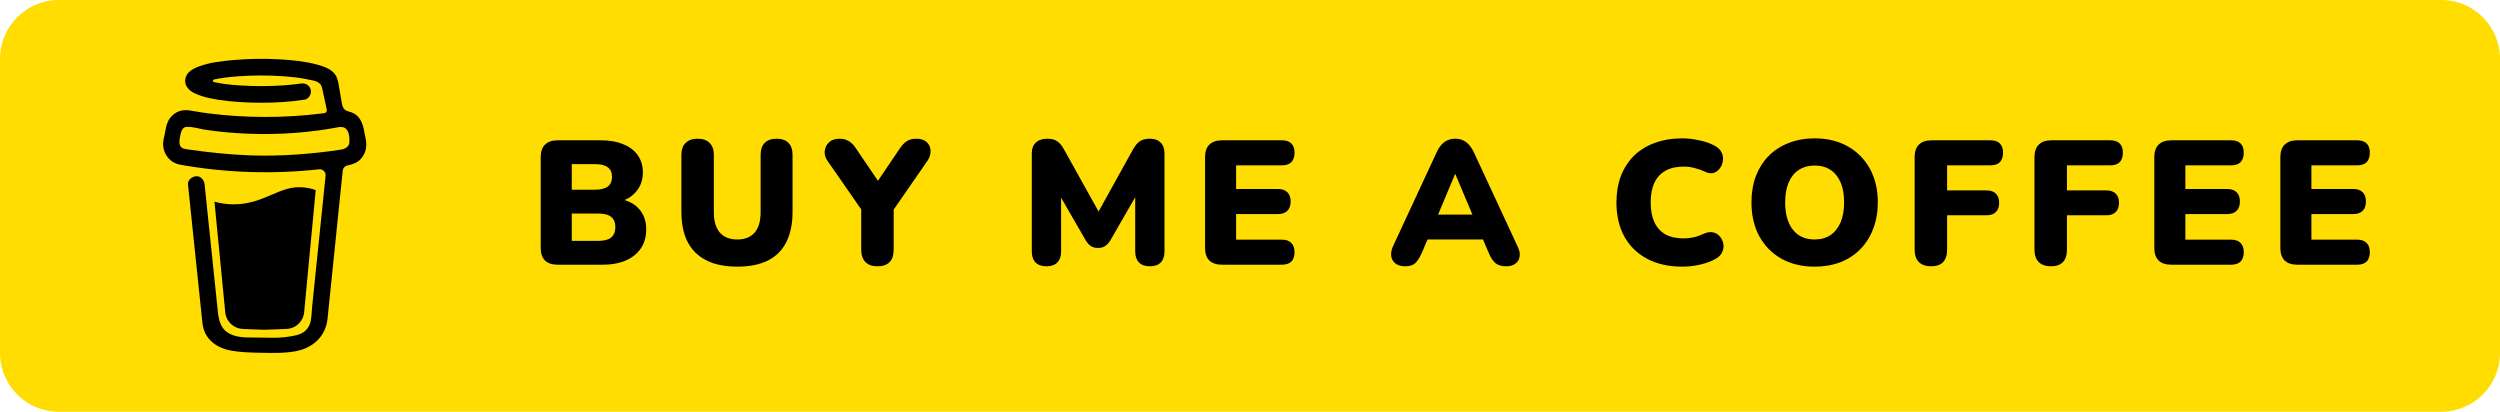
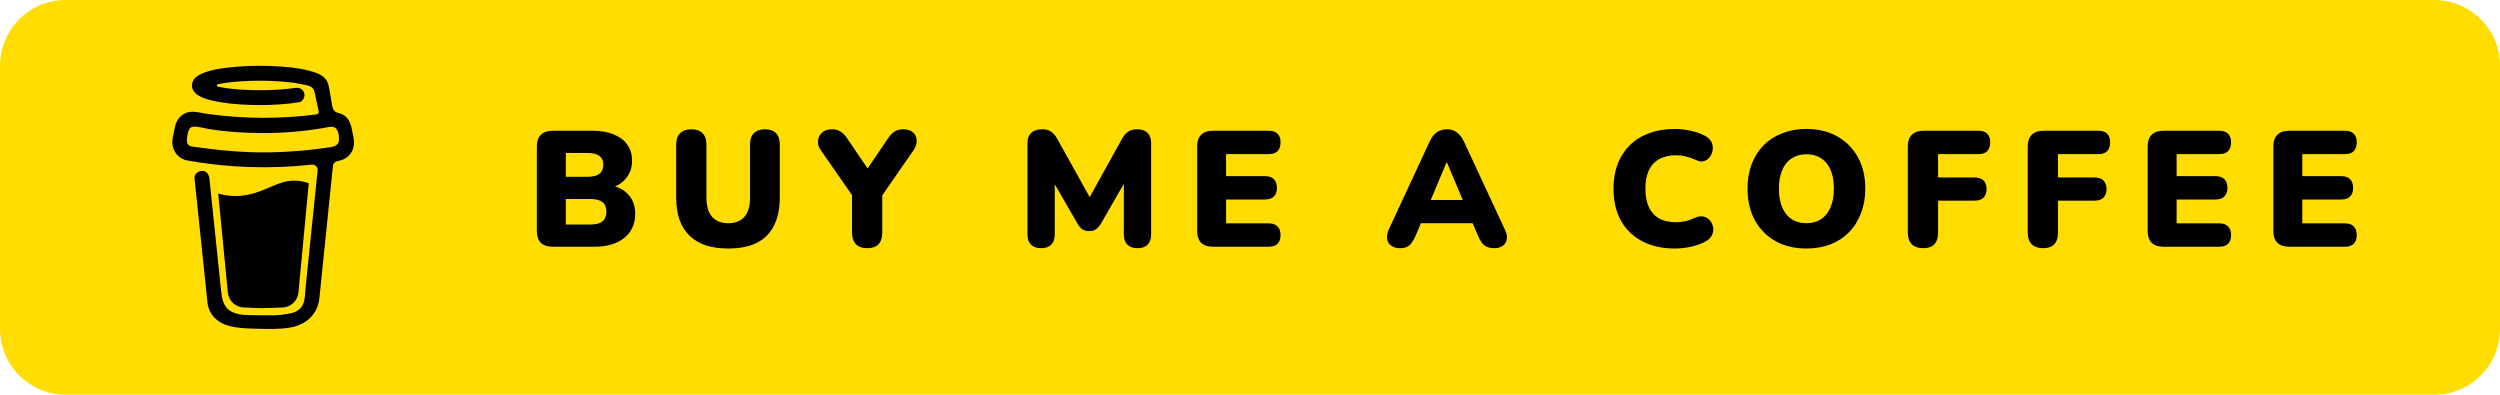
- <svg xmlns="http://www.w3.org/2000/svg" width="170" height="28" viewBox="0 0 170 28" fill="none">
-   <rect width="170" height="28" rx="4" fill="#FFDD00" />
-   <path d="M24.847 9.346L24.737 8.791C24.638 8.292 24.413 7.822 23.903 7.642C23.738 7.584 23.553 7.56 23.428 7.441C23.301 7.322 23.264 7.136 23.235 6.964C23.181 6.649 23.131 6.334 23.075 6.02C23.028 5.749 22.99 5.445 22.867 5.197C22.704 4.864 22.369 4.669 22.037 4.541C21.866 4.477 21.692 4.423 21.515 4.379C20.682 4.16 19.807 4.079 18.951 4.032C17.923 3.976 16.893 3.993 15.868 4.084C15.105 4.153 14.301 4.237 13.576 4.501C13.311 4.597 13.038 4.714 12.836 4.918C12.588 5.17 12.508 5.56 12.688 5.873C12.817 6.096 13.034 6.253 13.265 6.357C13.565 6.492 13.879 6.593 14.201 6.662C15.097 6.86 16.025 6.937 16.94 6.97C17.955 7.012 18.971 6.978 19.982 6.872C20.231 6.844 20.48 6.811 20.729 6.772C21.022 6.727 21.21 6.345 21.123 6.077C21.02 5.758 20.743 5.635 20.428 5.683C20.04 5.745 19.628 5.773 19.277 5.805C18.296 5.872 17.312 5.873 16.33 5.81C16.008 5.789 15.687 5.759 15.366 5.721C15.294 5.712 15.216 5.7 15.151 5.691C14.948 5.661 14.748 5.624 14.548 5.582C14.455 5.56 14.455 5.428 14.548 5.406H14.552C14.783 5.356 15.016 5.316 15.25 5.283H15.252C15.361 5.276 15.471 5.257 15.58 5.243C16.529 5.145 17.482 5.111 18.435 5.143C18.997 5.159 19.558 5.199 20.116 5.263L20.306 5.289C20.529 5.322 20.75 5.362 20.971 5.41C21.298 5.481 21.717 5.504 21.863 5.862C21.909 5.976 21.929 6.102 21.955 6.221L22.221 7.457C22.227 7.484 22.227 7.511 22.221 7.538C22.216 7.565 22.205 7.59 22.19 7.612C22.174 7.634 22.154 7.653 22.131 7.667C22.108 7.681 22.082 7.69 22.055 7.694H22.053C22.022 7.699 21.99 7.702 21.959 7.707C20.649 7.874 19.328 7.956 18.007 7.952C16.698 7.951 15.39 7.867 14.091 7.699C13.974 7.685 13.847 7.664 13.743 7.649C13.472 7.609 13.203 7.559 12.933 7.515C12.605 7.461 12.293 7.488 11.997 7.649C11.755 7.782 11.558 7.986 11.434 8.233C11.306 8.497 11.268 8.783 11.212 9.067C11.154 9.35 11.065 9.656 11.099 9.947C11.172 10.574 11.61 11.084 12.241 11.198C15.361 11.755 18.544 11.861 21.694 11.512C21.753 11.505 21.814 11.511 21.871 11.531C21.928 11.551 21.98 11.583 22.022 11.626C22.065 11.668 22.098 11.719 22.118 11.776C22.138 11.833 22.146 11.893 22.139 11.953L22.08 12.534L21.232 20.79C21.198 21.132 21.193 21.483 21.128 21.821C21.026 22.352 20.667 22.677 20.143 22.797C19.662 22.906 19.172 22.963 18.679 22.968C18.133 22.971 17.588 22.947 17.041 22.949C16.459 22.953 15.744 22.899 15.295 22.466C14.899 22.084 14.845 21.488 14.791 20.972L14.182 15.127L13.914 12.549C13.883 12.257 13.675 11.97 13.348 11.984C13.069 11.997 12.75 12.234 12.784 12.55L12.973 14.371L13.764 21.964C13.887 23.084 14.743 23.688 15.803 23.858C16.421 23.957 17.055 23.977 17.683 23.988C18.488 24.001 19.302 24.032 20.093 23.886C21.267 23.671 22.148 22.887 22.273 21.672C22.557 18.895 22.843 16.119 23.127 13.342L23.306 11.603C23.315 11.517 23.351 11.436 23.41 11.372C23.468 11.308 23.546 11.265 23.631 11.248C23.966 11.183 24.287 11.072 24.526 10.817C24.905 10.41 24.981 9.881 24.847 9.346ZM23.615 9.989C23.494 10.103 23.313 10.157 23.134 10.183C21.12 10.482 19.078 10.633 17.044 10.567C15.587 10.517 14.146 10.355 12.704 10.152C12.563 10.132 12.41 10.106 12.313 10.002C12.129 9.805 12.22 9.41 12.268 9.172C12.311 8.956 12.394 8.665 12.653 8.634C13.057 8.587 13.525 8.757 13.925 8.817C14.406 8.891 14.889 8.95 15.373 8.994C17.439 9.182 19.541 9.152 21.599 8.877C21.974 8.827 22.349 8.769 22.72 8.702C23.053 8.642 23.42 8.531 23.62 8.874C23.759 9.108 23.777 9.422 23.755 9.686C23.749 9.801 23.698 9.91 23.614 9.989H23.615ZM18.483 13.239C17.764 13.547 16.949 13.896 15.892 13.896C15.45 13.895 15.01 13.834 14.584 13.715L15.315 21.218C15.369 21.868 15.913 22.368 16.565 22.368C16.565 22.368 17.601 22.422 17.947 22.422C18.319 22.422 19.435 22.368 19.435 22.368C20.088 22.368 20.63 21.868 20.684 21.218L21.468 12.927C21.114 12.799 20.742 12.732 20.366 12.728C19.678 12.728 19.123 12.965 18.483 13.239Z" fill="black" />
-   <path d="M37.92 18C37.544 18 37.256 17.904 37.056 17.712C36.864 17.512 36.768 17.228 36.768 16.86V10.68C36.768 10.312 36.864 10.032 37.056 9.84C37.256 9.64 37.544 9.54 37.92 9.54H40.848C41.456 9.54 41.972 9.632 42.396 9.816C42.828 9.992 43.156 10.244 43.38 10.572C43.604 10.9 43.716 11.284 43.716 11.724C43.716 12.22 43.572 12.644 43.284 12.996C43.004 13.348 42.62 13.588 42.132 13.716V13.524C42.708 13.628 43.152 13.86 43.464 14.22C43.784 14.58 43.944 15.04 43.944 15.6C43.944 16.344 43.676 16.932 43.14 17.364C42.612 17.788 41.888 18 40.968 18H37.92ZM38.88 16.38H40.668C41.076 16.38 41.372 16.304 41.556 16.152C41.748 15.992 41.844 15.756 41.844 15.444C41.844 15.132 41.748 14.9 41.556 14.748C41.372 14.596 41.076 14.52 40.668 14.52H38.88V16.38ZM38.88 12.9H40.452C40.852 12.9 41.144 12.828 41.328 12.684C41.52 12.54 41.616 12.32 41.616 12.024C41.616 11.728 41.52 11.512 41.328 11.376C41.144 11.232 40.852 11.16 40.452 11.16H38.88V12.9ZM50.138 18.132C49.522 18.132 48.978 18.056 48.506 17.904C48.034 17.744 47.634 17.508 47.306 17.196C46.986 16.884 46.742 16.496 46.574 16.032C46.414 15.56 46.334 15.016 46.334 14.4V10.548C46.334 10.18 46.43 9.904 46.622 9.72C46.814 9.528 47.086 9.432 47.438 9.432C47.798 9.432 48.07 9.528 48.254 9.72C48.446 9.904 48.542 10.18 48.542 10.548V14.424C48.542 15.04 48.678 15.504 48.95 15.816C49.222 16.128 49.618 16.284 50.138 16.284C50.65 16.284 51.042 16.128 51.314 15.816C51.586 15.504 51.722 15.04 51.722 14.424V10.548C51.722 10.18 51.814 9.904 51.998 9.72C52.19 9.528 52.462 9.432 52.814 9.432C53.166 9.432 53.434 9.528 53.618 9.72C53.802 9.904 53.894 10.18 53.894 10.548V14.4C53.894 15.224 53.75 15.916 53.462 16.476C53.182 17.028 52.762 17.444 52.202 17.724C51.642 17.996 50.954 18.132 50.138 18.132ZM59.666 18.108C59.314 18.108 59.042 18.012 58.85 17.82C58.658 17.62 58.562 17.336 58.562 16.968V13.68L59.018 14.892L56.258 10.92C56.122 10.728 56.062 10.516 56.078 10.284C56.102 10.044 56.198 9.844 56.366 9.684C56.542 9.516 56.79 9.432 57.11 9.432C57.334 9.432 57.538 9.488 57.722 9.6C57.906 9.704 58.078 9.884 58.238 10.14L59.918 12.612H59.486L61.166 10.128C61.334 9.872 61.506 9.692 61.682 9.588C61.858 9.484 62.066 9.432 62.306 9.432C62.61 9.432 62.846 9.508 63.014 9.66C63.182 9.812 63.27 10.004 63.278 10.236C63.294 10.468 63.222 10.704 63.062 10.944L60.326 14.892L60.77 13.68V16.968C60.77 17.728 60.402 18.108 59.666 18.108ZM71.158 18.108C70.838 18.108 70.59 18.02 70.414 17.844C70.246 17.668 70.162 17.42 70.162 17.1V10.44C70.162 10.112 70.254 9.864 70.438 9.696C70.622 9.52 70.882 9.432 71.218 9.432C71.498 9.432 71.718 9.488 71.878 9.6C72.046 9.704 72.198 9.88 72.334 10.128L74.914 14.76H74.494L77.062 10.128C77.206 9.88 77.358 9.704 77.518 9.6C77.686 9.488 77.91 9.432 78.19 9.432C78.51 9.432 78.754 9.52 78.922 9.696C79.098 9.864 79.186 10.112 79.186 10.44V17.1C79.186 17.42 79.102 17.668 78.934 17.844C78.766 18.02 78.518 18.108 78.19 18.108C77.87 18.108 77.622 18.02 77.446 17.844C77.278 17.668 77.194 17.42 77.194 17.1V12.972H77.446L75.514 16.332C75.402 16.508 75.282 16.64 75.154 16.728C75.034 16.816 74.87 16.86 74.662 16.86C74.462 16.86 74.298 16.816 74.17 16.728C74.042 16.64 73.926 16.508 73.822 16.332L71.878 12.96H72.154V17.1C72.154 17.42 72.07 17.668 71.902 17.844C71.734 18.02 71.486 18.108 71.158 18.108ZM83.096 18C82.72 18 82.432 17.904 82.232 17.712C82.04 17.512 81.944 17.228 81.944 16.86V10.68C81.944 10.312 82.04 10.032 82.232 9.84C82.432 9.64 82.72 9.54 83.096 9.54H87.164C87.452 9.54 87.668 9.612 87.812 9.756C87.956 9.9 88.028 10.108 88.028 10.38C88.028 10.66 87.956 10.876 87.812 11.028C87.668 11.172 87.452 11.244 87.164 11.244H84.056V12.852H86.9C87.18 12.852 87.392 12.924 87.536 13.068C87.688 13.212 87.764 13.424 87.764 13.704C87.764 13.984 87.688 14.196 87.536 14.34C87.392 14.484 87.18 14.556 86.9 14.556H84.056V16.296H87.164C87.452 16.296 87.668 16.372 87.812 16.524C87.956 16.668 88.028 16.876 88.028 17.148C88.028 17.428 87.956 17.64 87.812 17.784C87.668 17.928 87.452 18 87.164 18H83.096ZM95.544 18.108C95.296 18.108 95.088 18.052 94.921 17.94C94.752 17.82 94.648 17.66 94.609 17.46C94.569 17.252 94.605 17.02 94.716 16.764L97.704 10.332C97.849 10.02 98.025 9.792 98.233 9.648C98.448 9.504 98.692 9.432 98.965 9.432C99.237 9.432 99.472 9.504 99.672 9.648C99.88 9.792 100.06 10.02 100.212 10.332L103.2 16.764C103.328 17.02 103.372 17.252 103.332 17.46C103.3 17.668 103.2 17.828 103.032 17.94C102.872 18.052 102.672 18.108 102.432 18.108C102.112 18.108 101.864 18.036 101.688 17.892C101.52 17.748 101.368 17.516 101.232 17.196L100.584 15.672L101.424 16.284H96.481L97.332 15.672L96.684 17.196C96.54 17.516 96.392 17.748 96.24 17.892C96.088 18.036 95.856 18.108 95.544 18.108ZM98.941 11.844L97.549 15.168L97.213 14.592H100.704L100.368 15.168L98.965 11.844H98.941ZM114.406 18.132C113.47 18.132 112.666 17.952 111.994 17.592C111.322 17.232 110.806 16.724 110.446 16.068C110.094 15.412 109.918 14.644 109.918 13.764C109.918 13.108 110.018 12.512 110.218 11.976C110.426 11.44 110.722 10.98 111.106 10.596C111.498 10.212 111.97 9.92 112.522 9.72C113.082 9.512 113.71 9.408 114.406 9.408C114.774 9.408 115.154 9.452 115.546 9.54C115.946 9.62 116.298 9.744 116.602 9.912C116.826 10.032 116.982 10.184 117.07 10.368C117.158 10.552 117.186 10.74 117.154 10.932C117.13 11.124 117.062 11.296 116.95 11.448C116.838 11.6 116.694 11.704 116.518 11.76C116.342 11.808 116.15 11.78 115.942 11.676C115.702 11.564 115.462 11.48 115.222 11.424C114.99 11.36 114.746 11.328 114.49 11.328C113.994 11.328 113.578 11.424 113.242 11.616C112.914 11.8 112.666 12.072 112.498 12.432C112.33 12.792 112.246 13.236 112.246 13.764C112.246 14.292 112.33 14.74 112.498 15.108C112.666 15.468 112.914 15.744 113.242 15.936C113.578 16.12 113.994 16.212 114.49 16.212C114.698 16.212 114.922 16.188 115.162 16.14C115.402 16.084 115.638 16 115.87 15.888C116.11 15.784 116.322 15.756 116.506 15.804C116.698 15.852 116.85 15.948 116.962 16.092C117.082 16.236 117.158 16.404 117.19 16.596C117.222 16.78 117.194 16.964 117.106 17.148C117.026 17.332 116.882 17.48 116.674 17.592C116.394 17.76 116.046 17.892 115.63 17.988C115.222 18.084 114.814 18.132 114.406 18.132ZM123.395 18.132C122.539 18.132 121.787 17.952 121.139 17.592C120.491 17.224 119.987 16.712 119.627 16.056C119.275 15.4 119.099 14.636 119.099 13.764C119.099 13.108 119.199 12.512 119.399 11.976C119.607 11.44 119.899 10.98 120.275 10.596C120.659 10.212 121.115 9.92 121.643 9.72C122.171 9.512 122.755 9.408 123.395 9.408C124.251 9.408 124.999 9.588 125.639 9.948C126.287 10.308 126.791 10.816 127.151 11.472C127.511 12.12 127.691 12.884 127.691 13.764C127.691 14.42 127.587 15.016 127.379 15.552C127.179 16.088 126.887 16.552 126.503 16.944C126.127 17.328 125.675 17.624 125.147 17.832C124.619 18.032 124.035 18.132 123.395 18.132ZM123.395 16.284C123.819 16.284 124.179 16.184 124.475 15.984C124.771 15.784 124.999 15.496 125.159 15.12C125.319 14.744 125.399 14.292 125.399 13.764C125.399 12.972 125.223 12.356 124.871 11.916C124.519 11.476 124.027 11.256 123.395 11.256C122.979 11.256 122.619 11.356 122.315 11.556C122.019 11.748 121.791 12.032 121.631 12.408C121.471 12.776 121.391 13.228 121.391 13.764C121.391 14.556 121.567 15.176 121.919 15.624C122.271 16.064 122.763 16.284 123.395 16.284ZM131.311 18.108C130.959 18.108 130.683 18.012 130.483 17.82C130.291 17.62 130.195 17.336 130.195 16.968V10.68C130.195 10.312 130.291 10.032 130.483 9.84C130.683 9.64 130.971 9.54 131.347 9.54H135.343C135.631 9.54 135.847 9.612 135.991 9.756C136.135 9.9 136.207 10.108 136.207 10.38C136.207 10.66 136.135 10.876 135.991 11.028C135.847 11.172 135.631 11.244 135.343 11.244H132.403V12.948H135.079C135.359 12.948 135.571 13.02 135.715 13.164C135.867 13.308 135.943 13.516 135.943 13.788C135.943 14.068 135.867 14.28 135.715 14.424C135.571 14.568 135.359 14.64 135.079 14.64H132.403V16.968C132.403 17.728 132.039 18.108 131.311 18.108ZM139.46 18.108C139.108 18.108 138.832 18.012 138.632 17.82C138.44 17.62 138.344 17.336 138.344 16.968V10.68C138.344 10.312 138.44 10.032 138.632 9.84C138.832 9.64 139.12 9.54 139.496 9.54H143.492C143.78 9.54 143.996 9.612 144.14 9.756C144.284 9.9 144.356 10.108 144.356 10.38C144.356 10.66 144.284 10.876 144.14 11.028C143.996 11.172 143.78 11.244 143.492 11.244H140.552V12.948H143.228C143.508 12.948 143.72 13.02 143.864 13.164C144.016 13.308 144.092 13.516 144.092 13.788C144.092 14.068 144.016 14.28 143.864 14.424C143.72 14.568 143.508 14.64 143.228 14.64H140.552V16.968C140.552 17.728 140.188 18.108 139.46 18.108ZM147.645 18C147.269 18 146.981 17.904 146.781 17.712C146.589 17.512 146.493 17.228 146.493 16.86V10.68C146.493 10.312 146.589 10.032 146.781 9.84C146.981 9.64 147.269 9.54 147.645 9.54H151.713C152.001 9.54 152.217 9.612 152.361 9.756C152.505 9.9 152.577 10.108 152.577 10.38C152.577 10.66 152.505 10.876 152.361 11.028C152.217 11.172 152.001 11.244 151.713 11.244H148.605V12.852H151.449C151.729 12.852 151.941 12.924 152.085 13.068C152.237 13.212 152.313 13.424 152.313 13.704C152.313 13.984 152.237 14.196 152.085 14.34C151.941 14.484 151.729 14.556 151.449 14.556H148.605V16.296H151.713C152.001 16.296 152.217 16.372 152.361 16.524C152.505 16.668 152.577 16.876 152.577 17.148C152.577 17.428 152.505 17.64 152.361 17.784C152.217 17.928 152.001 18 151.713 18H147.645ZM156.216 18C155.84 18 155.552 17.904 155.352 17.712C155.16 17.512 155.064 17.228 155.064 16.86V10.68C155.064 10.312 155.16 10.032 155.352 9.84C155.552 9.64 155.84 9.54 156.216 9.54H160.284C160.572 9.54 160.788 9.612 160.932 9.756C161.076 9.9 161.148 10.108 161.148 10.38C161.148 10.66 161.076 10.876 160.932 11.028C160.788 11.172 160.572 11.244 160.284 11.244H157.176V12.852H160.02C160.3 12.852 160.512 12.924 160.656 13.068C160.808 13.212 160.884 13.424 160.884 13.704C160.884 13.984 160.808 14.196 160.656 14.34C160.512 14.484 160.3 14.556 160.02 14.556H157.176V16.296H160.284C160.572 16.296 160.788 16.372 160.932 16.524C161.076 16.668 161.148 16.876 161.148 17.148C161.148 17.428 161.076 17.64 160.932 17.784C160.788 17.928 160.572 18 160.284 18H156.216Z" fill="black" />
+ <svg xmlns="http://www.w3.org/2000/svg" width="152" height="24" viewBox="0 0 152 24" fill="none">
+   <rect width="152" height="24" rx="4" fill="#FFDD00" />
+   <path d="M21.477 8.277L21.389 7.833C21.309 7.434 21.13 7.057 20.721 6.913C20.59 6.867 20.441 6.848 20.341 6.753C20.24 6.657 20.211 6.509 20.187 6.371C20.144 6.119 20.104 5.867 20.059 5.616C20.021 5.399 19.991 5.156 19.893 4.958C19.763 4.691 19.495 4.535 19.229 4.433C19.092 4.382 18.953 4.338 18.811 4.303C18.145 4.128 17.445 4.063 16.76 4.026C15.938 3.981 15.114 3.995 14.293 4.067C13.683 4.123 13.04 4.19 12.46 4.401C12.248 4.478 12.029 4.571 11.868 4.735C11.67 4.936 11.606 5.248 11.75 5.499C11.853 5.677 12.027 5.803 12.211 5.885C12.451 5.993 12.703 6.075 12.96 6.129C13.677 6.288 14.419 6.35 15.151 6.376C15.963 6.409 16.776 6.383 17.585 6.297C17.784 6.275 17.983 6.249 18.182 6.218C18.417 6.182 18.567 5.876 18.498 5.662C18.415 5.407 18.193 5.308 17.942 5.347C17.631 5.396 17.302 5.419 17.021 5.444C16.236 5.497 15.449 5.499 14.663 5.448C14.406 5.431 14.149 5.407 13.892 5.377C13.835 5.37 13.772 5.36 13.72 5.353C13.558 5.329 13.397 5.299 13.237 5.266C13.163 5.248 13.163 5.143 13.237 5.125H13.241C13.425 5.085 13.612 5.053 13.799 5.027H13.801C13.888 5.021 13.976 5.005 14.063 4.995C14.822 4.916 15.585 4.889 16.347 4.915C16.797 4.927 17.245 4.959 17.692 5.011L17.844 5.031C18.022 5.058 18.199 5.09 18.376 5.128C18.637 5.185 18.973 5.203 19.089 5.489C19.126 5.581 19.143 5.681 19.163 5.777L19.376 6.766C19.381 6.787 19.381 6.809 19.376 6.83C19.372 6.852 19.363 6.872 19.351 6.889C19.338 6.907 19.323 6.922 19.304 6.934C19.285 6.945 19.265 6.952 19.243 6.955H19.241C19.217 6.959 19.191 6.962 19.167 6.965C18.118 7.099 17.062 7.165 16.005 7.162C14.957 7.161 13.911 7.093 12.872 6.959C12.779 6.948 12.677 6.931 12.594 6.919C12.377 6.887 12.161 6.847 11.945 6.812C11.683 6.769 11.433 6.791 11.197 6.919C11.003 7.026 10.845 7.189 10.747 7.387C10.644 7.597 10.614 7.827 10.569 8.053C10.523 8.28 10.451 8.525 10.479 8.757C10.537 9.259 10.887 9.667 11.392 9.759C13.888 10.204 16.434 10.288 18.954 10.009C19.002 10.004 19.05 10.009 19.096 10.025C19.141 10.041 19.183 10.067 19.217 10.101C19.251 10.134 19.277 10.176 19.294 10.221C19.31 10.266 19.316 10.315 19.311 10.363L19.263 10.827L18.585 17.432C18.557 17.705 18.553 17.987 18.501 18.257C18.42 18.681 18.133 18.942 17.713 19.037C17.329 19.125 16.937 19.171 16.543 19.174C16.105 19.177 15.669 19.157 15.232 19.159C14.766 19.162 14.195 19.119 13.835 18.773C13.519 18.467 13.475 17.99 13.432 17.577L12.945 12.902L12.73 10.839C12.705 10.605 12.539 10.376 12.278 10.387C12.054 10.397 11.799 10.587 11.826 10.84L11.978 12.297L12.611 18.371C12.709 19.267 13.393 19.75 14.241 19.886C14.736 19.966 15.243 19.982 15.746 19.99C16.39 20.001 17.041 20.025 17.674 19.909C18.613 19.737 19.317 19.11 19.418 18.137C19.645 15.916 19.873 13.695 20.101 11.474L20.244 10.083C20.251 10.014 20.28 9.949 20.327 9.898C20.374 9.846 20.436 9.812 20.504 9.799C20.772 9.747 21.029 9.657 21.22 9.453C21.523 9.128 21.584 8.705 21.477 8.277ZM20.491 8.791C20.395 8.883 20.249 8.925 20.106 8.947C18.495 9.186 16.862 9.307 15.234 9.253C14.069 9.213 12.916 9.084 11.763 8.921C11.649 8.905 11.527 8.885 11.449 8.801C11.303 8.644 11.375 8.328 11.413 8.138C11.448 7.965 11.515 7.732 11.722 7.707C12.045 7.669 12.419 7.806 12.739 7.854C13.124 7.913 13.51 7.96 13.897 7.995C15.551 8.146 17.232 8.122 18.879 7.902C19.179 7.862 19.478 7.815 19.775 7.762C20.041 7.714 20.335 7.625 20.495 7.899C20.606 8.087 20.621 8.337 20.603 8.549C20.598 8.641 20.558 8.728 20.491 8.791H20.491ZM16.385 11.391C15.811 11.638 15.159 11.917 14.313 11.917C13.959 11.916 13.607 11.867 13.267 11.772L13.851 17.775C13.895 18.295 14.329 18.695 14.851 18.695C14.851 18.695 15.68 18.738 15.957 18.738C16.255 18.738 17.147 18.695 17.147 18.695C17.669 18.695 18.103 18.295 18.147 17.775L18.773 11.141C18.491 11.039 18.193 10.985 17.892 10.983C17.341 10.983 16.898 11.172 16.385 11.391Z" fill="black" />
+   <path d="M33.6 15C33.287 15 33.047 14.92 32.88 14.76C32.72 14.593 32.64 14.357 32.64 14.05V8.9C32.64 8.593 32.72 8.36 32.88 8.2C33.047 8.033 33.287 7.95 33.6 7.95H36.04C36.547 7.95 36.977 8.027 37.33 8.18C37.69 8.327 37.963 8.537 38.15 8.81C38.337 9.083 38.43 9.403 38.43 9.77C38.43 10.183 38.31 10.537 38.07 10.83C37.837 11.123 37.517 11.323 37.11 11.43V11.27C37.59 11.357 37.96 11.55 38.22 11.85C38.487 12.15 38.62 12.533 38.62 13C38.62 13.62 38.397 14.11 37.95 14.47C37.51 14.823 36.907 15 36.14 15H33.6ZM34.4 13.65H35.89C36.23 13.65 36.477 13.587 36.63 13.46C36.79 13.327 36.87 13.13 36.87 12.87C36.87 12.61 36.79 12.417 36.63 12.29C36.477 12.163 36.23 12.1 35.89 12.1H34.4V13.65ZM34.4 10.75H35.71C36.043 10.75 36.287 10.69 36.44 10.57C36.6 10.45 36.68 10.267 36.68 10.02C36.68 9.773 36.6 9.593 36.44 9.48C36.287 9.36 36.043 9.3 35.71 9.3H34.4V10.75ZM44.282 15.11C43.768 15.11 43.315 15.047 42.922 14.92C42.528 14.787 42.195 14.59 41.922 14.33C41.655 14.07 41.452 13.747 41.312 13.36C41.178 12.967 41.111 12.513 41.111 12V8.79C41.111 8.483 41.191 8.253 41.352 8.1C41.511 7.94 41.738 7.86 42.032 7.86C42.331 7.86 42.558 7.94 42.712 8.1C42.871 8.253 42.952 8.483 42.952 8.79V12.02C42.952 12.533 43.065 12.92 43.291 13.18C43.518 13.44 43.848 13.57 44.282 13.57C44.708 13.57 45.035 13.44 45.261 13.18C45.488 12.92 45.602 12.533 45.602 12.02V8.79C45.602 8.483 45.678 8.253 45.831 8.1C45.992 7.94 46.218 7.86 46.511 7.86C46.805 7.86 47.028 7.94 47.181 8.1C47.335 8.253 47.411 8.483 47.411 8.79V12C47.411 12.687 47.291 13.263 47.051 13.73C46.818 14.19 46.468 14.537 46.002 14.77C45.535 14.997 44.962 15.11 44.282 15.11ZM52.722 15.09C52.429 15.09 52.202 15.01 52.042 14.85C51.882 14.683 51.802 14.447 51.802 14.14V11.4L52.182 12.41L49.882 9.1C49.769 8.94 49.719 8.763 49.732 8.57C49.752 8.37 49.832 8.203 49.972 8.07C50.119 7.93 50.325 7.86 50.592 7.86C50.779 7.86 50.949 7.907 51.102 8C51.255 8.087 51.399 8.237 51.532 8.45L52.932 10.51H52.572L53.972 8.44C54.112 8.227 54.255 8.077 54.402 7.99C54.549 7.903 54.722 7.86 54.922 7.86C55.175 7.86 55.372 7.923 55.512 8.05C55.652 8.177 55.725 8.337 55.732 8.53C55.745 8.723 55.685 8.92 55.552 9.12L53.272 12.41L53.642 11.4V14.14C53.642 14.773 53.335 15.09 52.722 15.09ZM63.299 15.09C63.032 15.09 62.825 15.017 62.679 14.87C62.539 14.723 62.469 14.517 62.469 14.25V8.7C62.469 8.427 62.545 8.22 62.699 8.08C62.852 7.933 63.069 7.86 63.349 7.86C63.582 7.86 63.765 7.907 63.899 8C64.039 8.087 64.165 8.233 64.279 8.44L66.429 12.3H66.079L68.219 8.44C68.339 8.233 68.465 8.087 68.599 8C68.739 7.907 68.925 7.86 69.159 7.86C69.425 7.86 69.629 7.933 69.769 8.08C69.915 8.22 69.989 8.427 69.989 8.7V14.25C69.989 14.517 69.919 14.723 69.779 14.87C69.639 15.017 69.432 15.09 69.159 15.09C68.892 15.09 68.685 15.017 68.539 14.87C68.399 14.723 68.329 14.517 68.329 14.25V10.81H68.539L66.929 13.61C66.835 13.757 66.735 13.867 66.629 13.94C66.529 14.013 66.392 14.05 66.219 14.05C66.052 14.05 65.915 14.013 65.809 13.94C65.702 13.867 65.605 13.757 65.519 13.61L63.899 10.8H64.129V14.25C64.129 14.517 64.059 14.723 63.919 14.87C63.779 15.017 63.572 15.09 63.299 15.09ZM73.746 15C73.433 15 73.193 14.92 73.026 14.76C72.867 14.593 72.787 14.357 72.787 14.05V8.9C72.787 8.593 72.867 8.36 73.026 8.2C73.193 8.033 73.433 7.95 73.746 7.95H77.136C77.376 7.95 77.556 8.01 77.677 8.13C77.796 8.25 77.856 8.423 77.856 8.65C77.856 8.883 77.796 9.063 77.677 9.19C77.556 9.31 77.376 9.37 77.136 9.37H74.546V10.71H76.916C77.15 10.71 77.326 10.77 77.447 10.89C77.573 11.01 77.636 11.187 77.636 11.42C77.636 11.653 77.573 11.83 77.447 11.95C77.326 12.07 77.15 12.13 76.916 12.13H74.546V13.58H77.136C77.376 13.58 77.556 13.643 77.677 13.77C77.796 13.89 77.856 14.063 77.856 14.29C77.856 14.523 77.796 14.7 77.677 14.82C77.556 14.94 77.376 15 77.136 15H73.746ZM85.12 15.09C84.914 15.09 84.74 15.043 84.6 14.95C84.46 14.85 84.374 14.717 84.34 14.55C84.307 14.377 84.337 14.183 84.43 13.97L86.92 8.61C87.04 8.35 87.187 8.16 87.36 8.04C87.54 7.92 87.744 7.86 87.97 7.86C88.197 7.86 88.394 7.92 88.56 8.04C88.734 8.16 88.884 8.35 89.01 8.61L91.5 13.97C91.607 14.183 91.644 14.377 91.61 14.55C91.584 14.723 91.5 14.857 91.36 14.95C91.227 15.043 91.06 15.09 90.86 15.09C90.594 15.09 90.387 15.03 90.24 14.91C90.1 14.79 89.974 14.597 89.86 14.33L89.32 13.06L90.02 13.57H85.9L86.61 13.06L86.07 14.33C85.95 14.597 85.827 14.79 85.7 14.91C85.574 15.03 85.38 15.09 85.12 15.09ZM87.95 9.87L86.79 12.64L86.51 12.16H89.42L89.14 12.64L87.97 9.87H87.95ZM101.839 15.11C101.059 15.11 100.389 14.96 99.829 14.66C99.269 14.36 98.839 13.937 98.539 13.39C98.245 12.843 98.099 12.203 98.099 11.47C98.099 10.923 98.182 10.427 98.349 9.98C98.522 9.533 98.769 9.15 99.089 8.83C99.415 8.51 99.809 8.267 100.269 8.1C100.735 7.927 101.259 7.84 101.839 7.84C102.145 7.84 102.462 7.877 102.789 7.95C103.122 8.017 103.415 8.12 103.669 8.26C103.855 8.36 103.985 8.487 104.059 8.64C104.132 8.793 104.155 8.95 104.129 9.11C104.109 9.27 104.052 9.413 103.959 9.54C103.865 9.667 103.745 9.753 103.599 9.8C103.452 9.84 103.292 9.817 103.119 9.73C102.919 9.637 102.719 9.567 102.519 9.52C102.325 9.467 102.122 9.44 101.909 9.44C101.495 9.44 101.149 9.52 100.869 9.68C100.595 9.833 100.389 10.06 100.249 10.36C100.109 10.66 100.039 11.03 100.039 11.47C100.039 11.91 100.109 12.283 100.249 12.59C100.389 12.89 100.595 13.12 100.869 13.28C101.149 13.433 101.495 13.51 101.909 13.51C102.082 13.51 102.269 13.49 102.469 13.45C102.669 13.403 102.865 13.333 103.059 13.24C103.259 13.153 103.435 13.13 103.589 13.17C103.749 13.21 103.875 13.29 103.969 13.41C104.069 13.53 104.132 13.67 104.159 13.83C104.185 13.983 104.162 14.137 104.089 14.29C104.022 14.443 103.902 14.567 103.729 14.66C103.495 14.8 103.205 14.91 102.859 14.99C102.519 15.07 102.179 15.11 101.839 15.11ZM109.829 15.11C109.116 15.11 108.489 14.96 107.949 14.66C107.409 14.353 106.989 13.927 106.689 13.38C106.396 12.833 106.249 12.197 106.249 11.47C106.249 10.923 106.332 10.427 106.499 9.98C106.672 9.533 106.916 9.15 107.229 8.83C107.549 8.51 107.929 8.267 108.369 8.1C108.809 7.927 109.296 7.84 109.829 7.84C110.542 7.84 111.166 7.99 111.699 8.29C112.239 8.59 112.659 9.013 112.959 9.56C113.259 10.1 113.409 10.737 113.409 11.47C113.409 12.017 113.322 12.513 113.149 12.96C112.982 13.407 112.739 13.793 112.419 14.12C112.106 14.44 111.729 14.687 111.289 14.86C110.849 15.027 110.362 15.11 109.829 15.11ZM109.829 13.57C110.182 13.57 110.482 13.487 110.729 13.32C110.976 13.153 111.166 12.913 111.299 12.6C111.432 12.287 111.499 11.91 111.499 11.47C111.499 10.81 111.352 10.297 111.059 9.93C110.766 9.563 110.356 9.38 109.829 9.38C109.482 9.38 109.182 9.463 108.929 9.63C108.682 9.79 108.492 10.027 108.359 10.34C108.226 10.647 108.159 11.023 108.159 11.47C108.159 12.13 108.306 12.647 108.599 13.02C108.892 13.387 109.302 13.57 109.829 13.57ZM116.925 15.09C116.632 15.09 116.402 15.01 116.235 14.85C116.075 14.683 115.995 14.447 115.995 14.14V8.9C115.995 8.593 116.075 8.36 116.235 8.2C116.402 8.033 116.642 7.95 116.955 7.95H120.285C120.525 7.95 120.705 8.01 120.825 8.13C120.945 8.25 121.005 8.423 121.005 8.65C121.005 8.883 120.945 9.063 120.825 9.19C120.705 9.31 120.525 9.37 120.285 9.37H117.835V10.79H120.065C120.299 10.79 120.475 10.85 120.595 10.97C120.722 11.09 120.785 11.263 120.785 11.49C120.785 11.723 120.722 11.9 120.595 12.02C120.475 12.14 120.299 12.2 120.065 12.2H117.835V14.14C117.835 14.773 117.532 15.09 116.925 15.09ZM124.216 15.09C123.923 15.09 123.693 15.01 123.526 14.85C123.366 14.683 123.286 14.447 123.286 14.14V8.9C123.286 8.593 123.366 8.36 123.526 8.2C123.693 8.033 123.933 7.95 124.246 7.95H127.576C127.816 7.95 127.996 8.01 128.116 8.13C128.236 8.25 128.296 8.423 128.296 8.65C128.296 8.883 128.236 9.063 128.116 9.19C127.996 9.31 127.816 9.37 127.576 9.37H125.126V10.79H127.356C127.59 10.79 127.766 10.85 127.886 10.97C128.013 11.09 128.076 11.263 128.076 11.49C128.076 11.723 128.013 11.9 127.886 12.02C127.766 12.14 127.59 12.2 127.356 12.2H125.126V14.14C125.126 14.773 124.823 15.09 124.216 15.09ZM131.538 15C131.224 15 130.984 14.92 130.818 14.76C130.658 14.593 130.578 14.357 130.578 14.05V8.9C130.578 8.593 130.658 8.36 130.818 8.2C130.984 8.033 131.224 7.95 131.538 7.95H134.928C135.168 7.95 135.348 8.01 135.468 8.13C135.588 8.25 135.648 8.423 135.648 8.65C135.648 8.883 135.588 9.063 135.468 9.19C135.348 9.31 135.168 9.37 134.928 9.37H132.338V10.71H134.708C134.941 10.71 135.118 10.77 135.238 10.89C135.364 11.01 135.428 11.187 135.428 11.42C135.428 11.653 135.364 11.83 135.238 11.95C135.118 12.07 134.941 12.13 134.708 12.13H132.338V13.58H134.928C135.168 13.58 135.348 13.643 135.468 13.77C135.588 13.89 135.648 14.063 135.648 14.29C135.648 14.523 135.588 14.7 135.468 14.82C135.348 14.94 135.168 15 134.928 15H131.538ZM139.18 15C138.867 15 138.627 14.92 138.46 14.76C138.3 14.593 138.22 14.357 138.22 14.05V8.9C138.22 8.593 138.3 8.36 138.46 8.2C138.627 8.033 138.867 7.95 139.18 7.95H142.57C142.81 7.95 142.99 8.01 143.11 8.13C143.23 8.25 143.29 8.423 143.29 8.65C143.29 8.883 143.23 9.063 143.11 9.19C142.99 9.31 142.81 9.37 142.57 9.37H139.98V10.71H142.35C142.583 10.71 142.76 10.77 142.88 10.89C143.007 11.01 143.07 11.187 143.07 11.42C143.07 11.653 143.007 11.83 142.88 11.95C142.76 12.07 142.583 12.13 142.35 12.13H139.98V13.58H142.57C142.81 13.58 142.99 13.643 143.11 13.77C143.23 13.89 143.29 14.063 143.29 14.29C143.29 14.523 143.23 14.7 143.11 14.82C142.99 14.94 142.81 15 142.57 15H139.18Z" fill="black" />
</svg>
